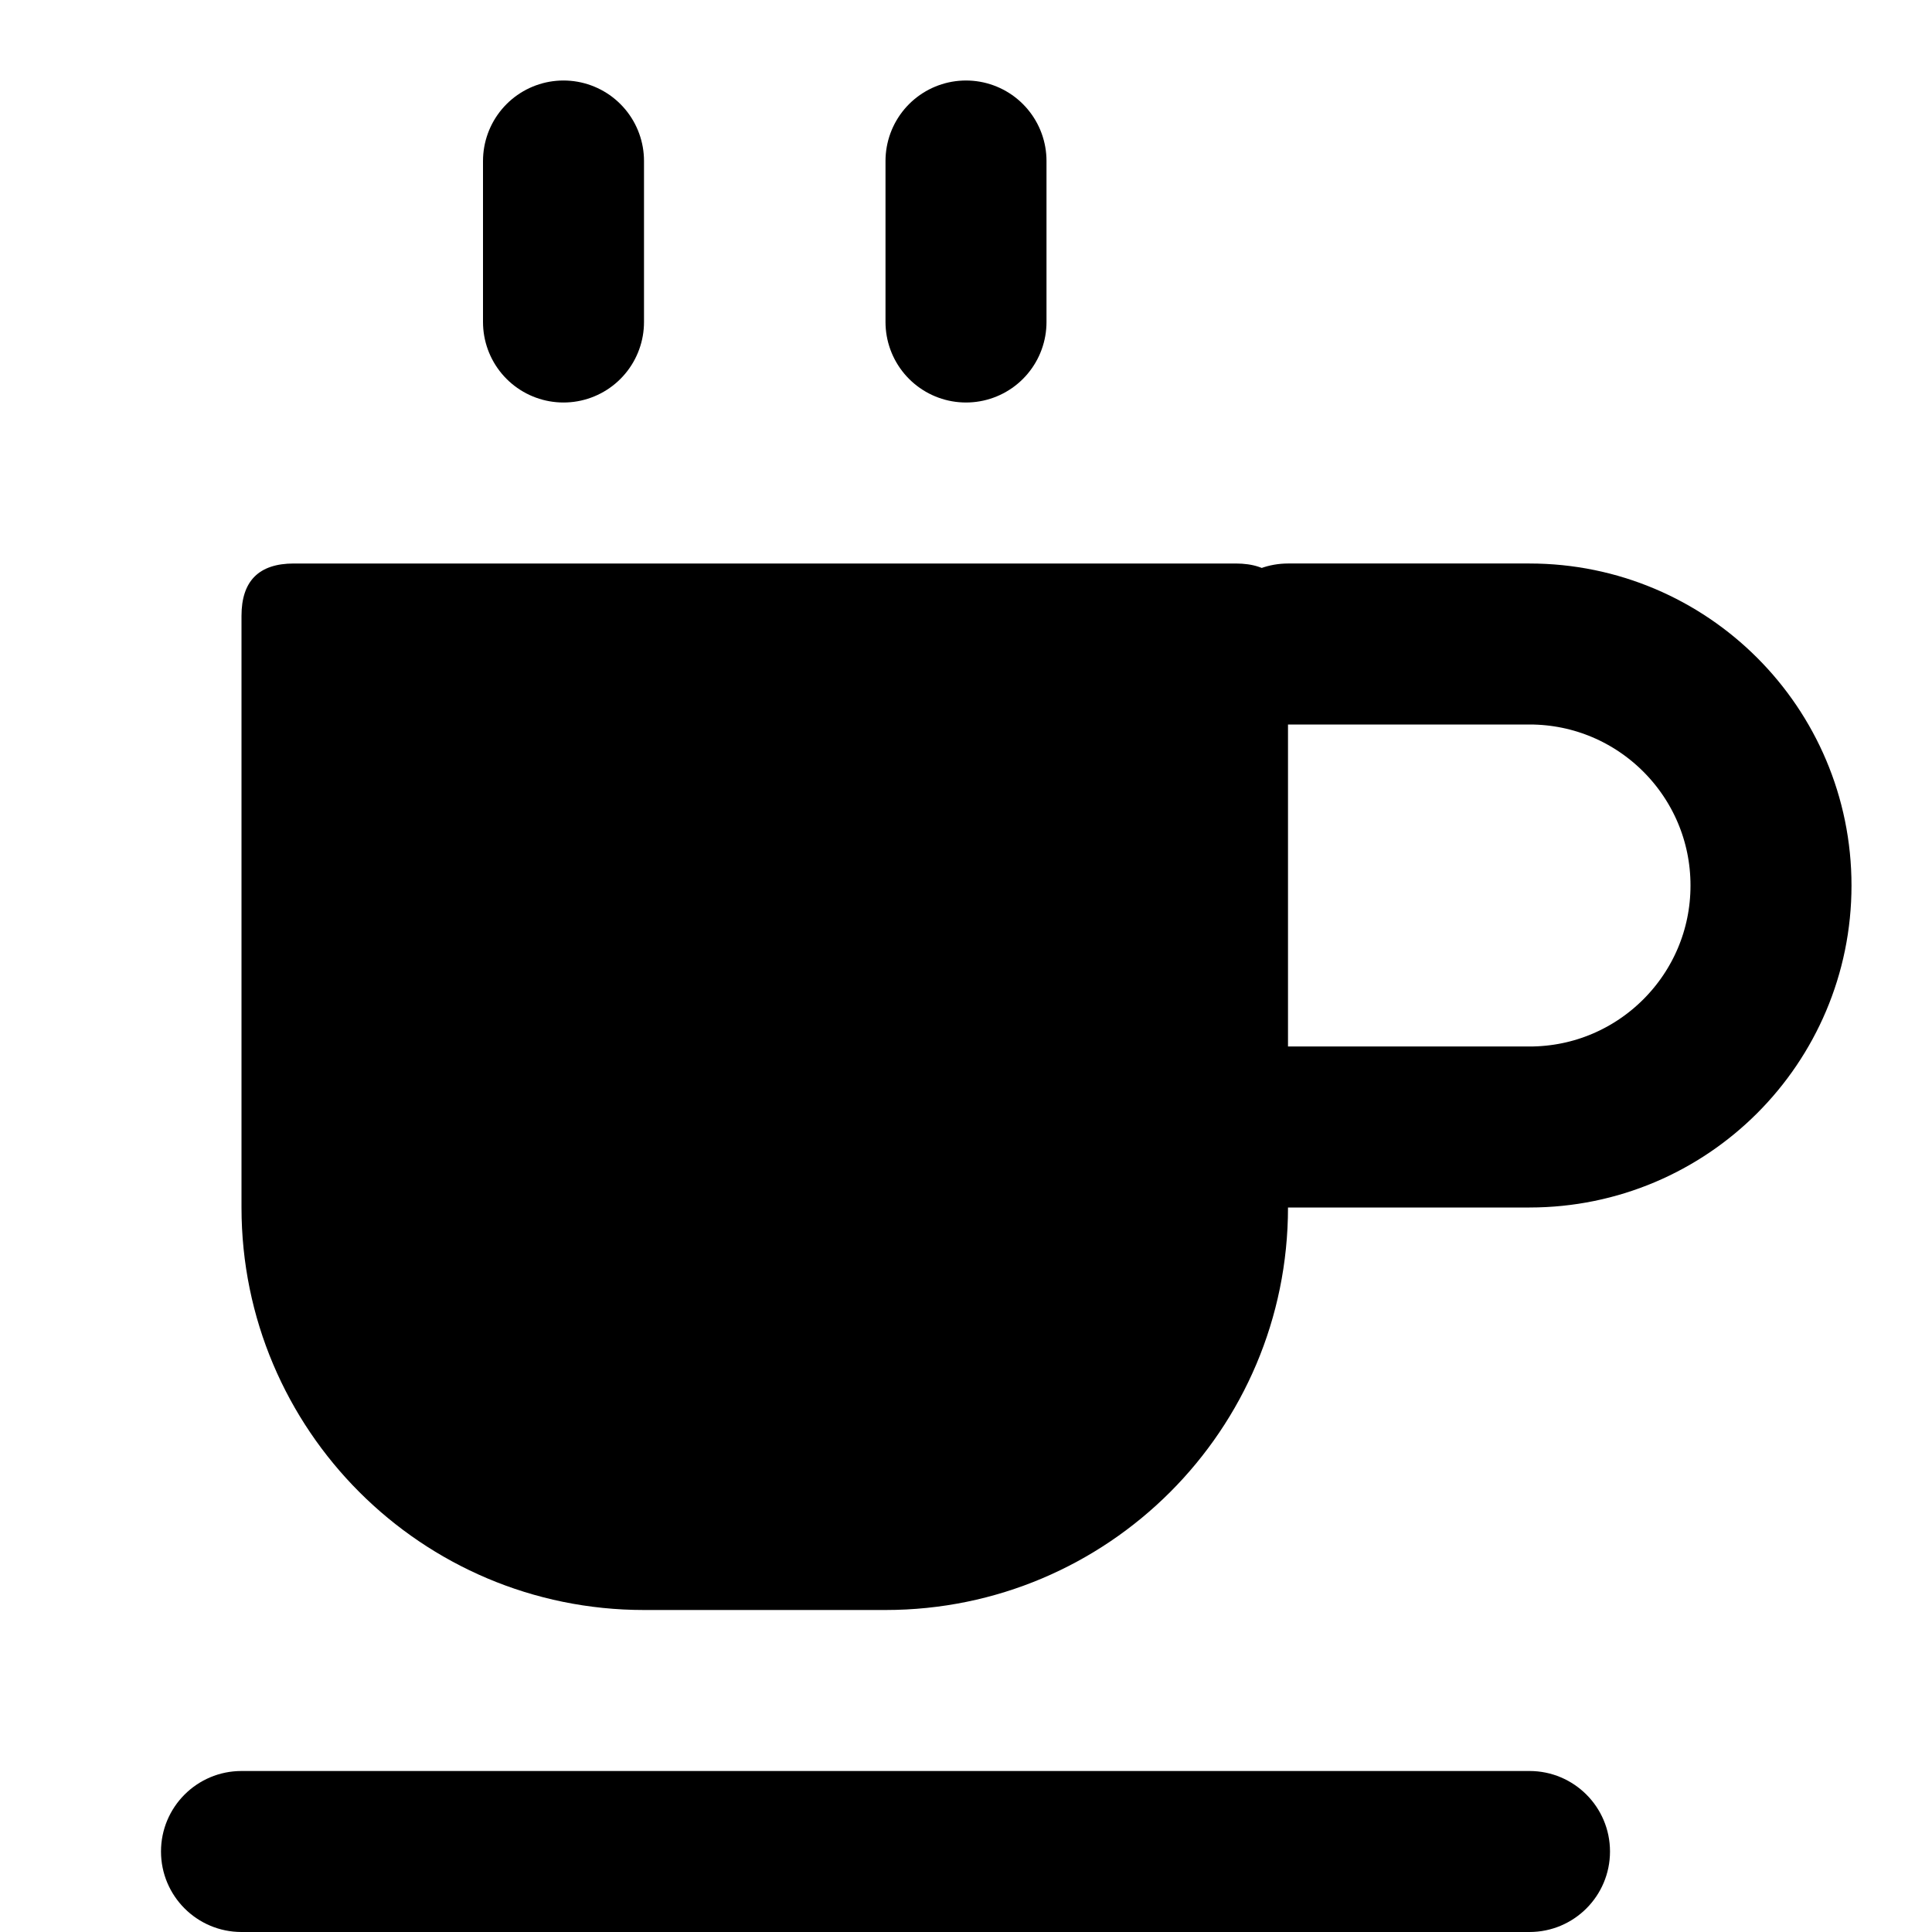
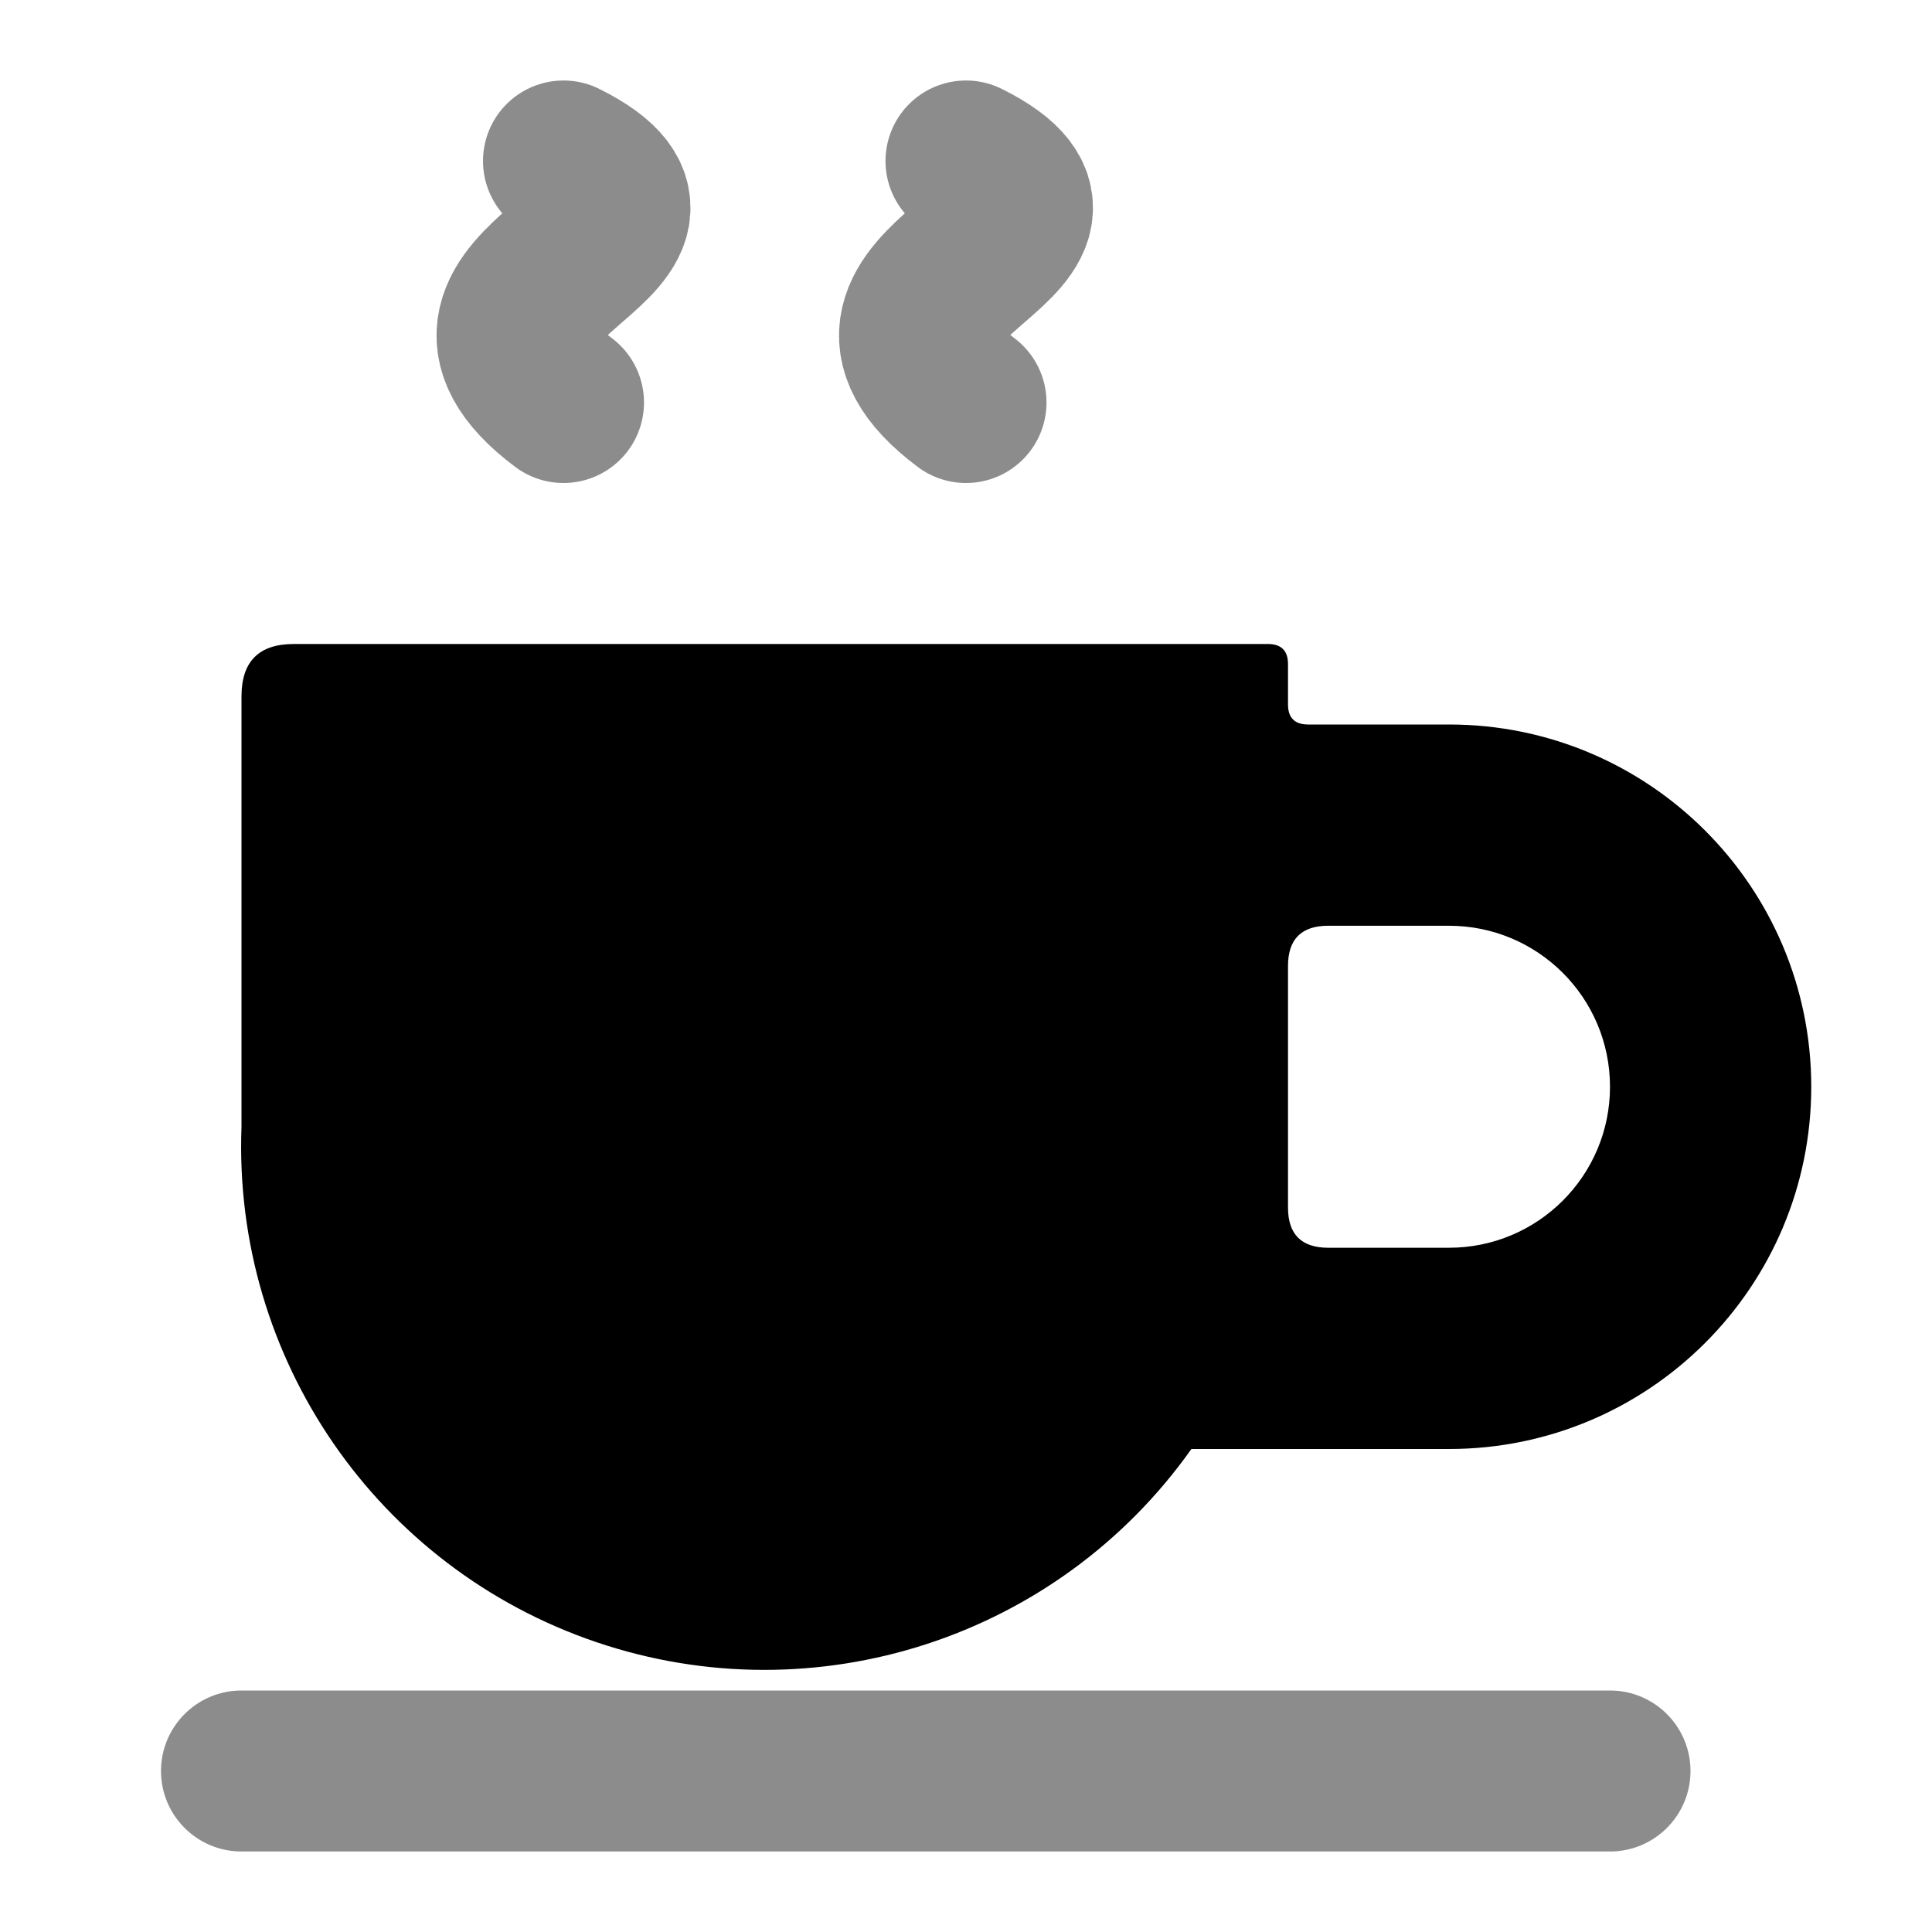
<svg xmlns="http://www.w3.org/2000/svg" viewBox="0 0 24 24" fill="currentColor" aria-hidden="true">
+   <g opacity="0.45" data-tone="secondary">
+     <rect x="2" y="21" width="19" height="2" rx="1" />
+     <path d="M7 5c-2-1.5 2-2 0-3m5 3c-2-1.5 2-2 0-3" fill="none" stroke="currentColor" stroke-width="2" stroke-linecap="round" stroke-linejoin="round" />
+   </g>
  <g data-tone="primary">
-     <path d="M3.65 7 L15.35 7 Q16 7 16 7.65 L16 15 A5 5 0 0 1 11 20 L8 20 A5 5 0 0 1 3 15 L3 7.65 Q3 7 3.65 7 Z" />
-     <path d="M16 8h3a3 3 0 0 1 0 6h-3M7 2v2m5-2v2" fill="none" stroke="currentColor" stroke-width="2" stroke-linecap="round" stroke-linejoin="round" />
-     <rect x="2" y="22" width="18" height="2" rx="1" />
+     <path d="M3.65 8 L15.75 8 Q16 8 16 8.25 L16 8.75 Q16 9 16.25 9 L18 9 A4.5 4.5 0 0 1 18 18 L14.8 18 A6.5 6.5 0 0 1 3 14 L3 8.65 Q3 8 3.65 8 Z M16 12 L16 15 Q16 15.5 16.5 15.5 L18 15.5 A2 2 0 0 0 18 11.5 L16.5 11.5 Q16 11.5 16 12 Z" fill-rule="evenodd" />
  </g>
</svg>
